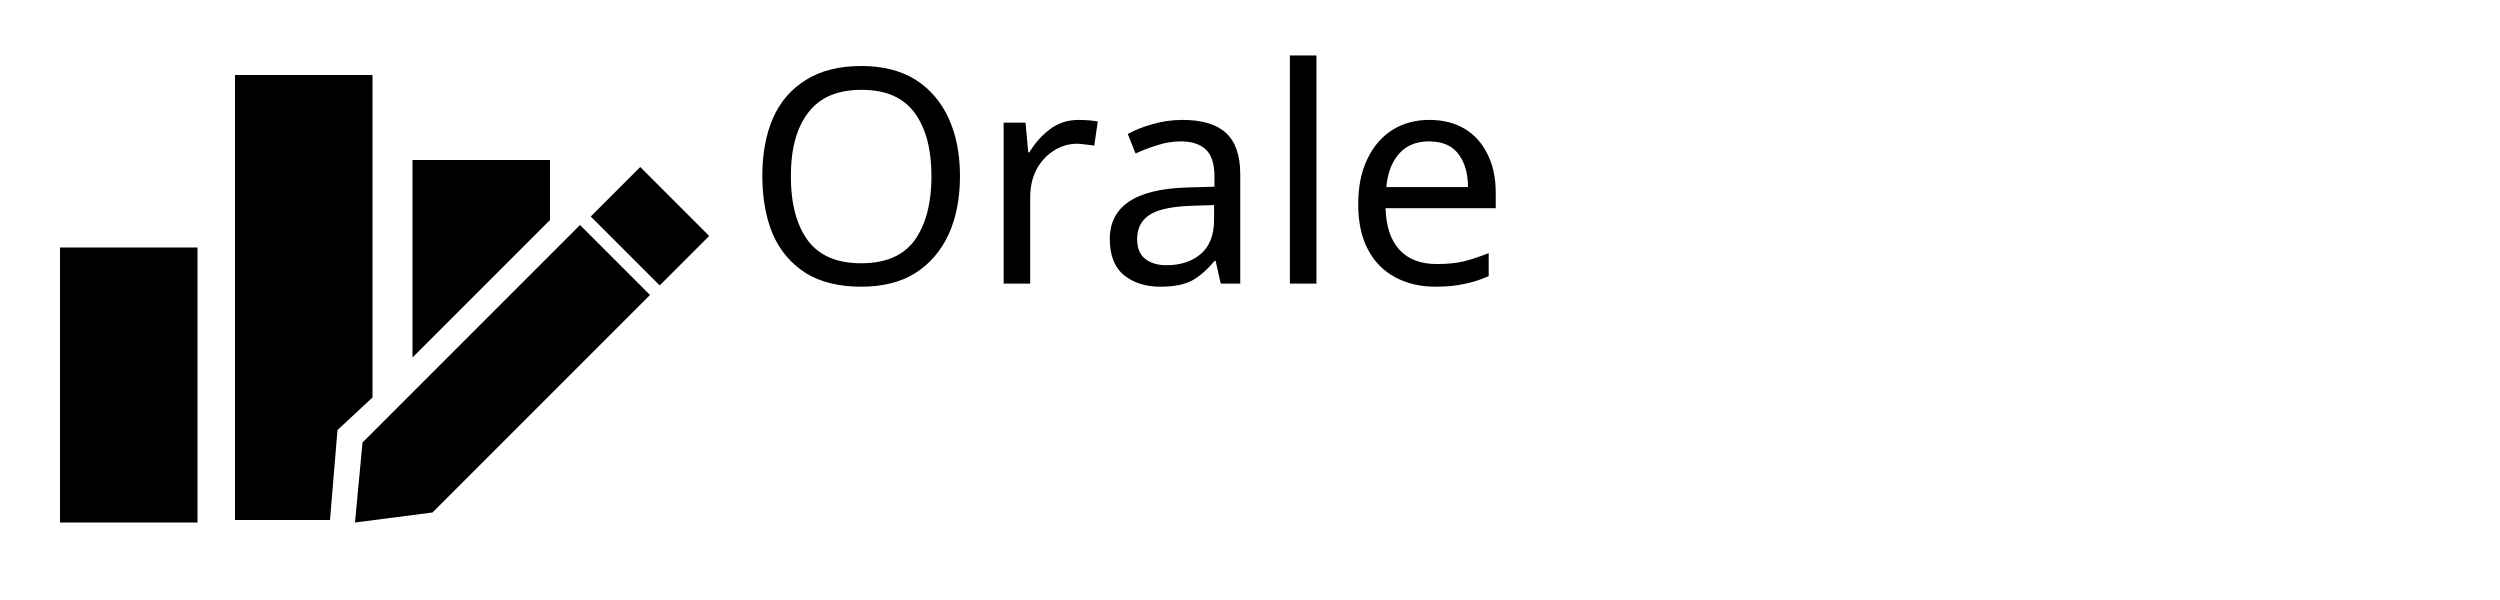
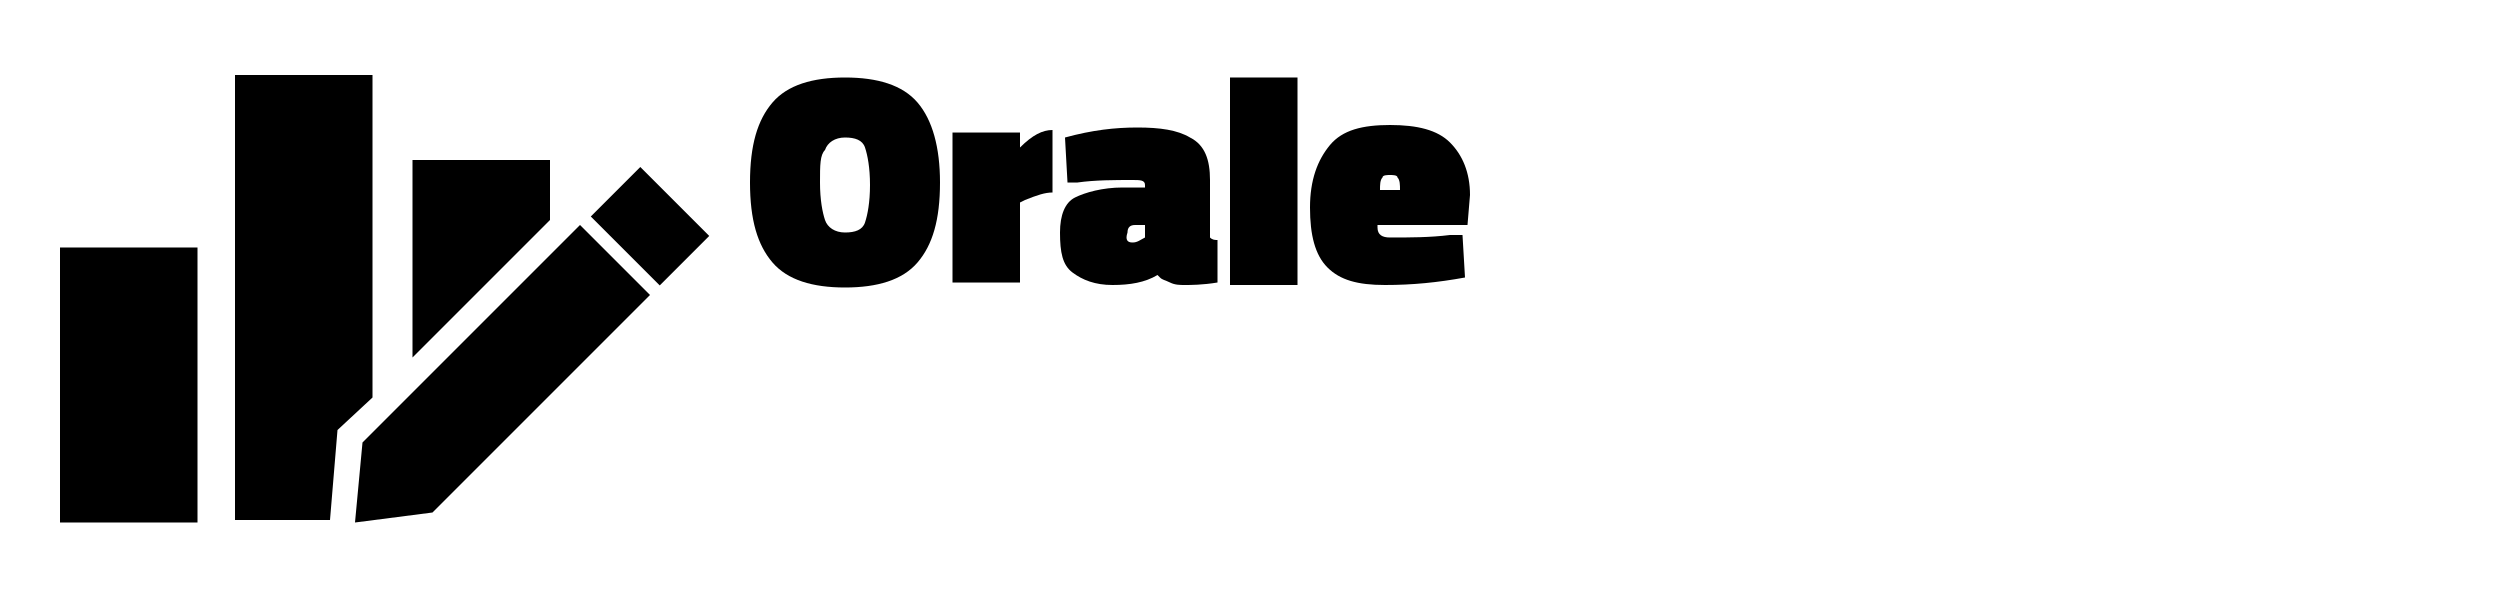
<svg xmlns="http://www.w3.org/2000/svg" version="1.1" id="Layer_1" x="0px" y="0px" viewBox="0 0 100 24" style="enable-background:new 0 0 100 24;" xml:space="preserve">
  <style type="text/css">
- 	.st0{font-family:'TitilliumWeb-Black';}
- 	.st1{font-size:12px;}
+ 	.st0{enable-background:new    ;}
</style>
  <polygon points="14.5,17.7 14.2,20.9 17.3,20.5 26,11.8 23.2,9 " />
-   <rect x="24.6" y="7.1" transform="matrix(0.7071 -0.7071 0.7071 0.7071 1.2145 21.0339)" width="2.8" height="3.9" />
-   <text transform="matrix(1 0 0 1 29.7586 11.3431)" class="st0 st1">Orale</text>
+   <rect x="24.6" y="7.1" transform="matrix(0.7071 -0.7071 0.7071 0.7071 1.2164 21.0339)" width="2.8" height="3.9" />
+   <g class="st0">
+     <path d="M37.6,7.3c0,1.5-0.3,2.5-0.9,3.2s-1.6,1-2.9,1s-2.3-0.3-2.9-1C30.3,9.8,30,8.8,30,7.3s0.3-2.5,0.9-3.2s1.6-1,2.9-1   s2.3,0.3,2.9,1S37.6,5.9,37.6,7.3z M32.8,7.3c0,0.7,0.1,1.2,0.2,1.5c0.1,0.3,0.4,0.5,0.8,0.5s0.7-0.1,0.8-0.4   c0.1-0.3,0.2-0.8,0.2-1.5c0-0.7-0.1-1.2-0.2-1.5s-0.4-0.4-0.8-0.4c-0.4,0-0.7,0.2-0.8,0.5C32.8,6.2,32.8,6.6,32.8,7.3z" />
+     <path d="M40.8,11.3h-2.7V5.3h2.7v0.6c0.5-0.5,0.9-0.7,1.3-0.7v2.5c-0.3,0-0.6,0.1-1.1,0.3l-0.2,0.1V11.3z" />
+     <path d="M48.4,7.2v2.3c0.1,0.1,0.2,0.1,0.3,0.1l0,1.7c-0.6,0.1-1.1,0.1-1.3,0.1c-0.2,0-0.4,0-0.6-0.1c-0.2-0.1-0.3-0.1-0.4-0.2   l-0.1-0.1c-0.5,0.3-1.1,0.4-1.8,0.4s-1.2-0.2-1.6-0.5c-0.4-0.3-0.5-0.8-0.5-1.6c0-0.7,0.2-1.2,0.6-1.4c0.4-0.2,1.1-0.4,1.9-0.4   l0.9,0V7.4c0-0.2-0.2-0.2-0.5-0.2c-0.7,0-1.5,0-2.2,0.1l-0.4,0l-0.1-1.8c1.1-0.3,2-0.4,2.9-0.4c0.9,0,1.6,0.1,2.1,0.4   C48.2,5.8,48.4,6.4,48.4,7.2z M45.3,9.7c0.2,0,0.3-0.1,0.5-0.2V9l-0.4,0c-0.2,0-0.3,0.1-0.3,0.3C45,9.6,45.1,9.7,45.3,9.7z" />
+     <path d="M49.2,11.3V3.1h2.7v8.3H49.2z" />
+     <path d="M55.1,9.1c0,0.3,0.2,0.4,0.5,0.4c0.8,0,1.6,0,2.4-0.1l0.5,0l0.1,1.7c-1.1,0.2-2.1,0.3-3.2,0.3c-1.1,0-1.8-0.2-2.3-0.7   c-0.5-0.5-0.7-1.3-0.7-2.4s0.3-1.9,0.8-2.5s1.3-0.8,2.4-0.8c1.1,0,1.9,0.2,2.4,0.7c0.5,0.5,0.8,1.2,0.8,2.1l-0.1,1.2H55.1z M56,7.6   c0-0.2,0-0.4-0.1-0.5C55.9,7,55.7,7,55.6,7s-0.3,0-0.3,0.1c-0.1,0.1-0.1,0.3-0.1,0.5H56z" />
+   </g>
  <rect x="2.4" y="9.9" width="5.5" height="11" />
  <polygon points="13.5,17.2 14.9,15.9 14.9,3 9.4,3 9.4,20.8 13.2,20.8 " />
  <polygon points="22,8.8 22,6.4 16.5,6.4 16.5,14.3 " />
</svg>
